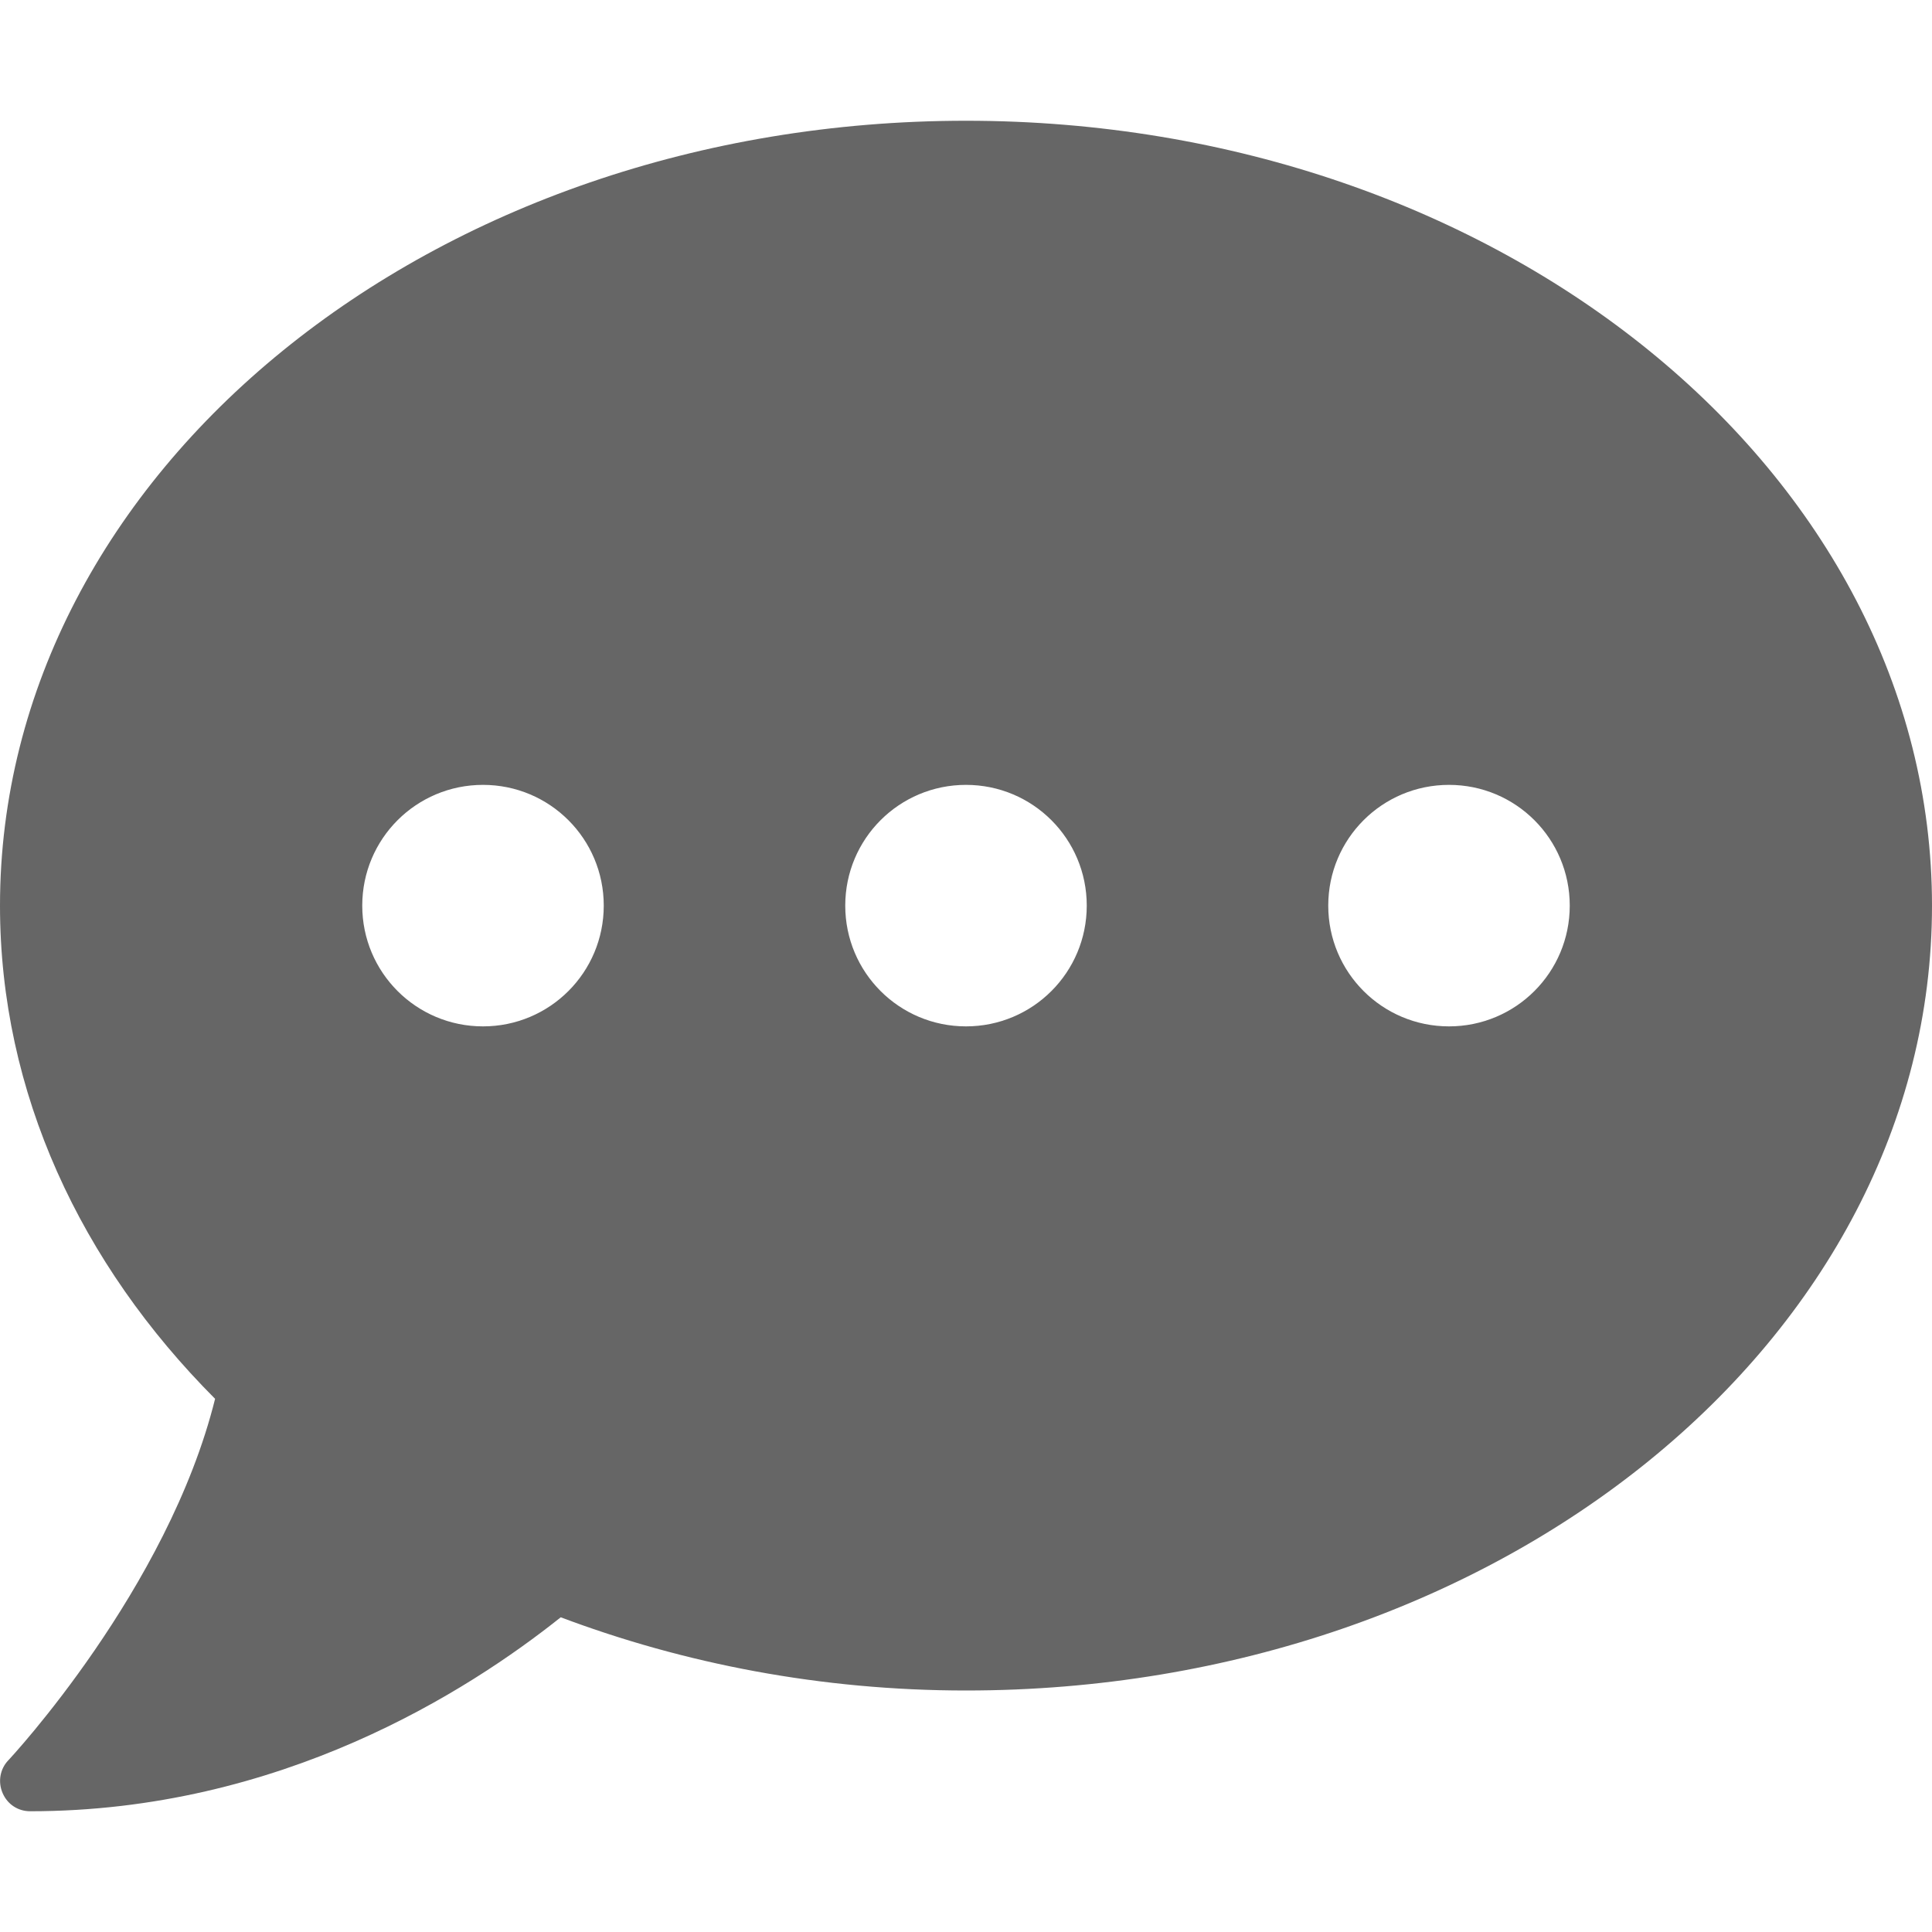
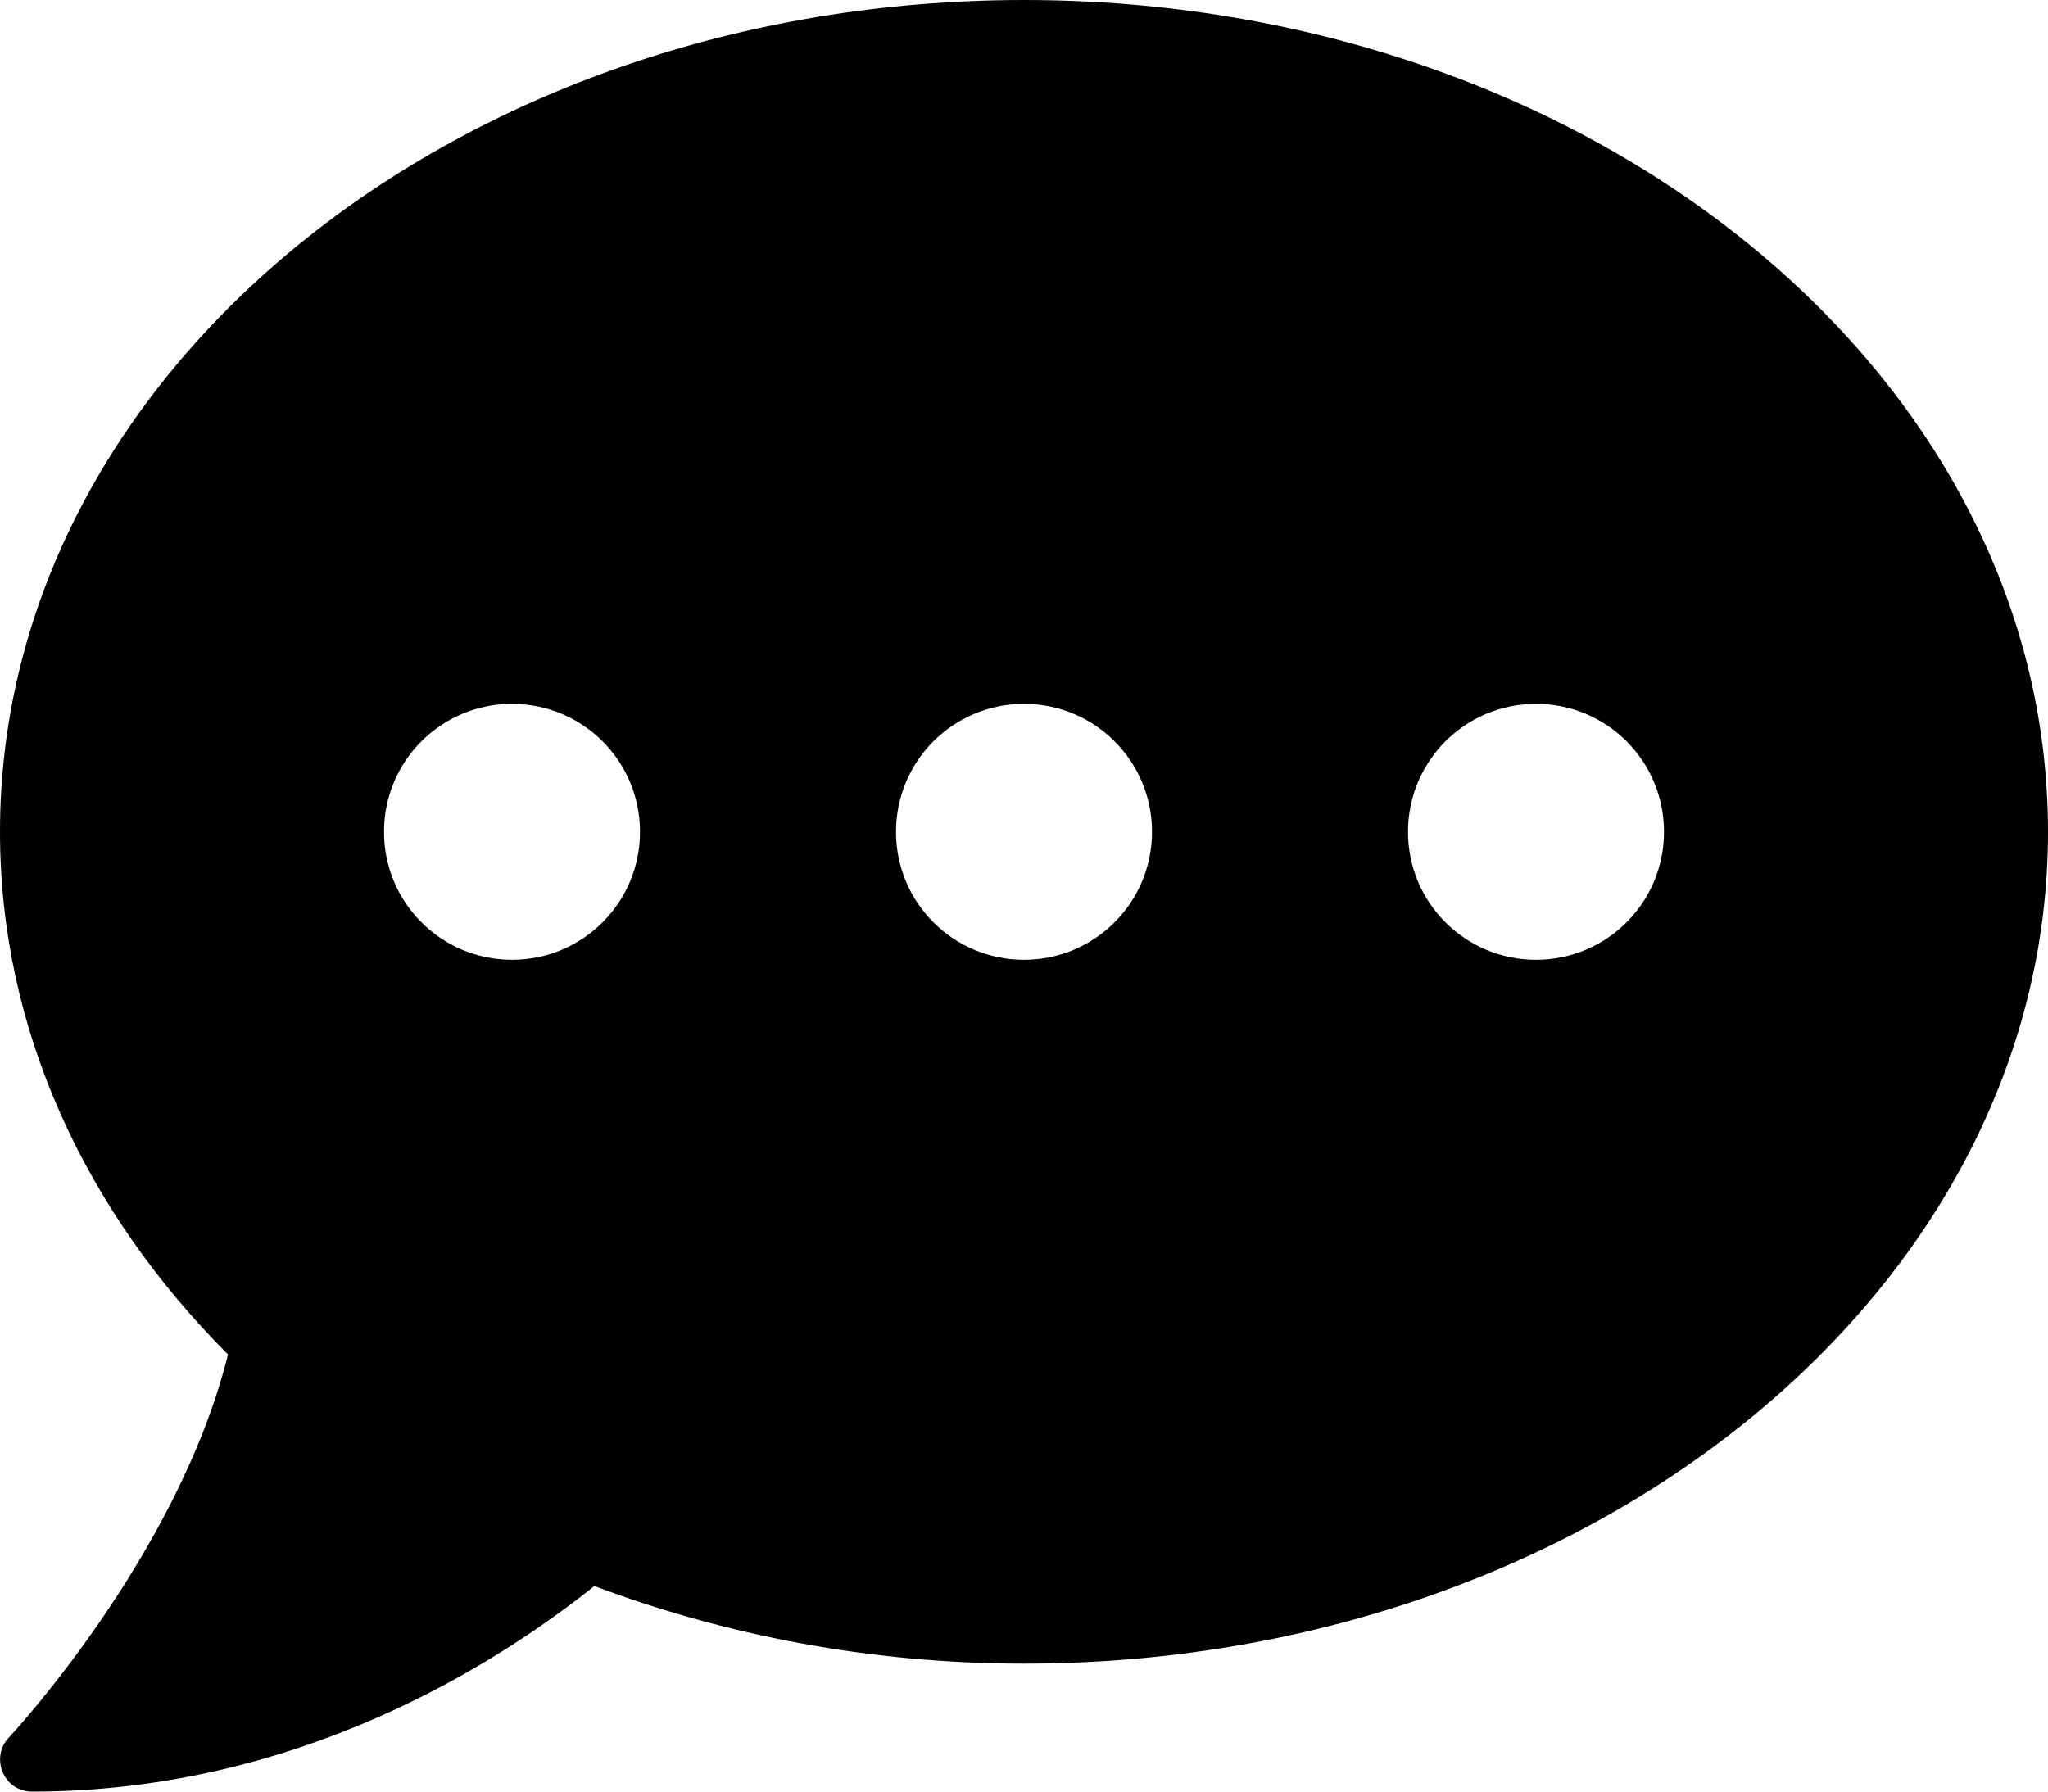
- <svg xmlns="http://www.w3.org/2000/svg" width="30" height="30" viewBox="0 0 512 512" fill="none">
-   <path d="M256 32C114.6 32 0 125.1 0 240C0 289.6 21.4 335 57 370.7C44.5 421.1 2.7 466 2.2 466.5C0 468.8 -0.6 472.2 0.7 475.2C2 478.2 4.8 480 8 480C74.3 480 124 448.2 148.6 428.6C181.3 440.9 217.6 448 256 448C397.4 448 512 354.9 512 240C512 125.1 397.4 32 256 32ZM128 272C110.3 272 96 257.7 96 240C96 222.3 110.3 208 128 208C145.7 208 160 222.3 160 240C160 257.7 145.7 272 128 272ZM256 272C238.3 272 224 257.7 224 240C224 222.3 238.3 208 256 208C273.7 208 288 222.3 288 240C288 257.7 273.7 272 256 272ZM384 272C366.3 272 352 257.7 352 240C352 222.3 366.3 208 384 208C401.7 208 416 222.3 416 240C416 257.7 401.7 272 384 272Z" fill="black" fill-opacity="0.6" />
+ <svg xmlns="http://www.w3.org/2000/svg" width="512" height="448" viewBox="0 0 512 448" fill="none">
+   <path d="M256 0C114.6 0 0 93.1 0 208C0 257.6 21.4 303 57 338.7C44.5 389.1 2.7 434 2.2 434.5C0 436.8 -0.6 440.2 0.7 443.2C2 446.2 4.8 448 8 448C74.3 448 124 416.2 148.6 396.6C181.3 408.9 217.6 416 256 416C397.4 416 512 322.9 512 208C512 93.1 397.4 0 256 0ZM128 240C110.3 240 96 225.7 96 208C96 190.3 110.3 176 128 176C145.7 176 160 190.3 160 208C160 225.7 145.7 240 128 240ZM256 240C238.3 240 224 225.7 224 208C224 190.3 238.3 176 256 176C273.7 176 288 190.3 288 208C288 225.7 273.7 240 256 240ZM384 240C366.3 240 352 225.7 352 208C352 190.3 366.3 176 384 176C401.7 176 416 190.3 416 208C416 225.7 401.7 240 384 240Z" fill="black" />
</svg>
